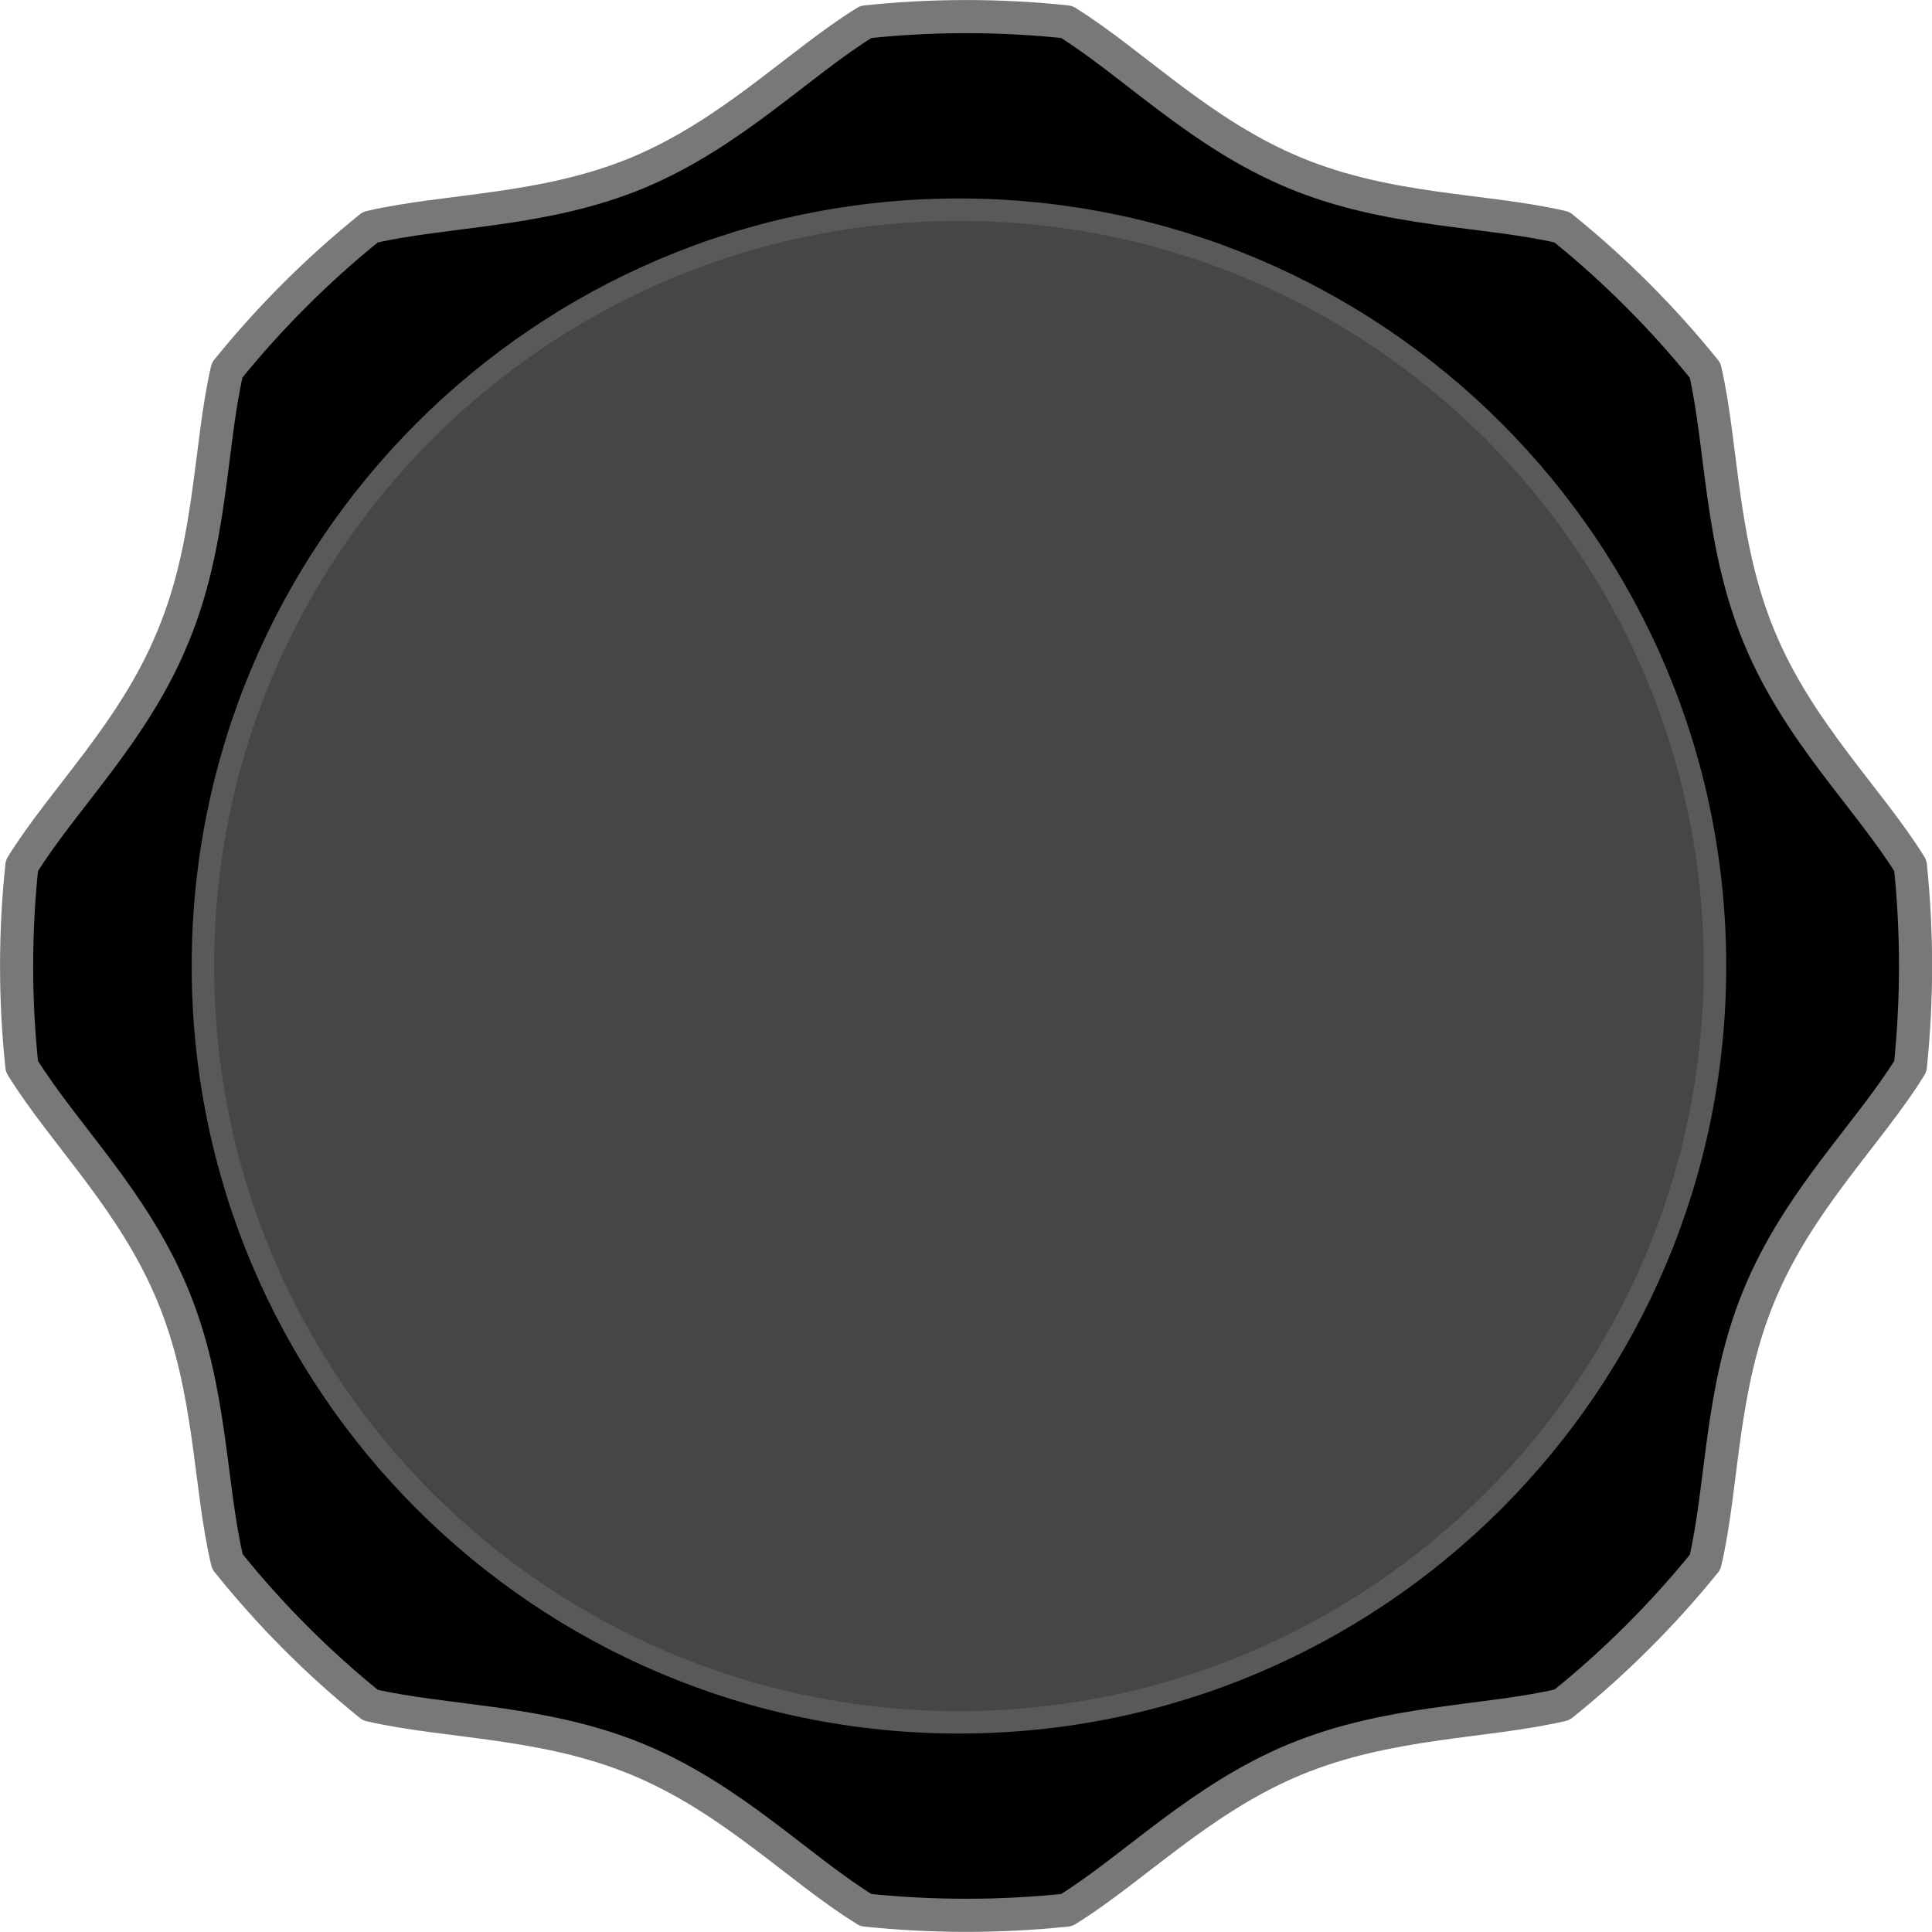
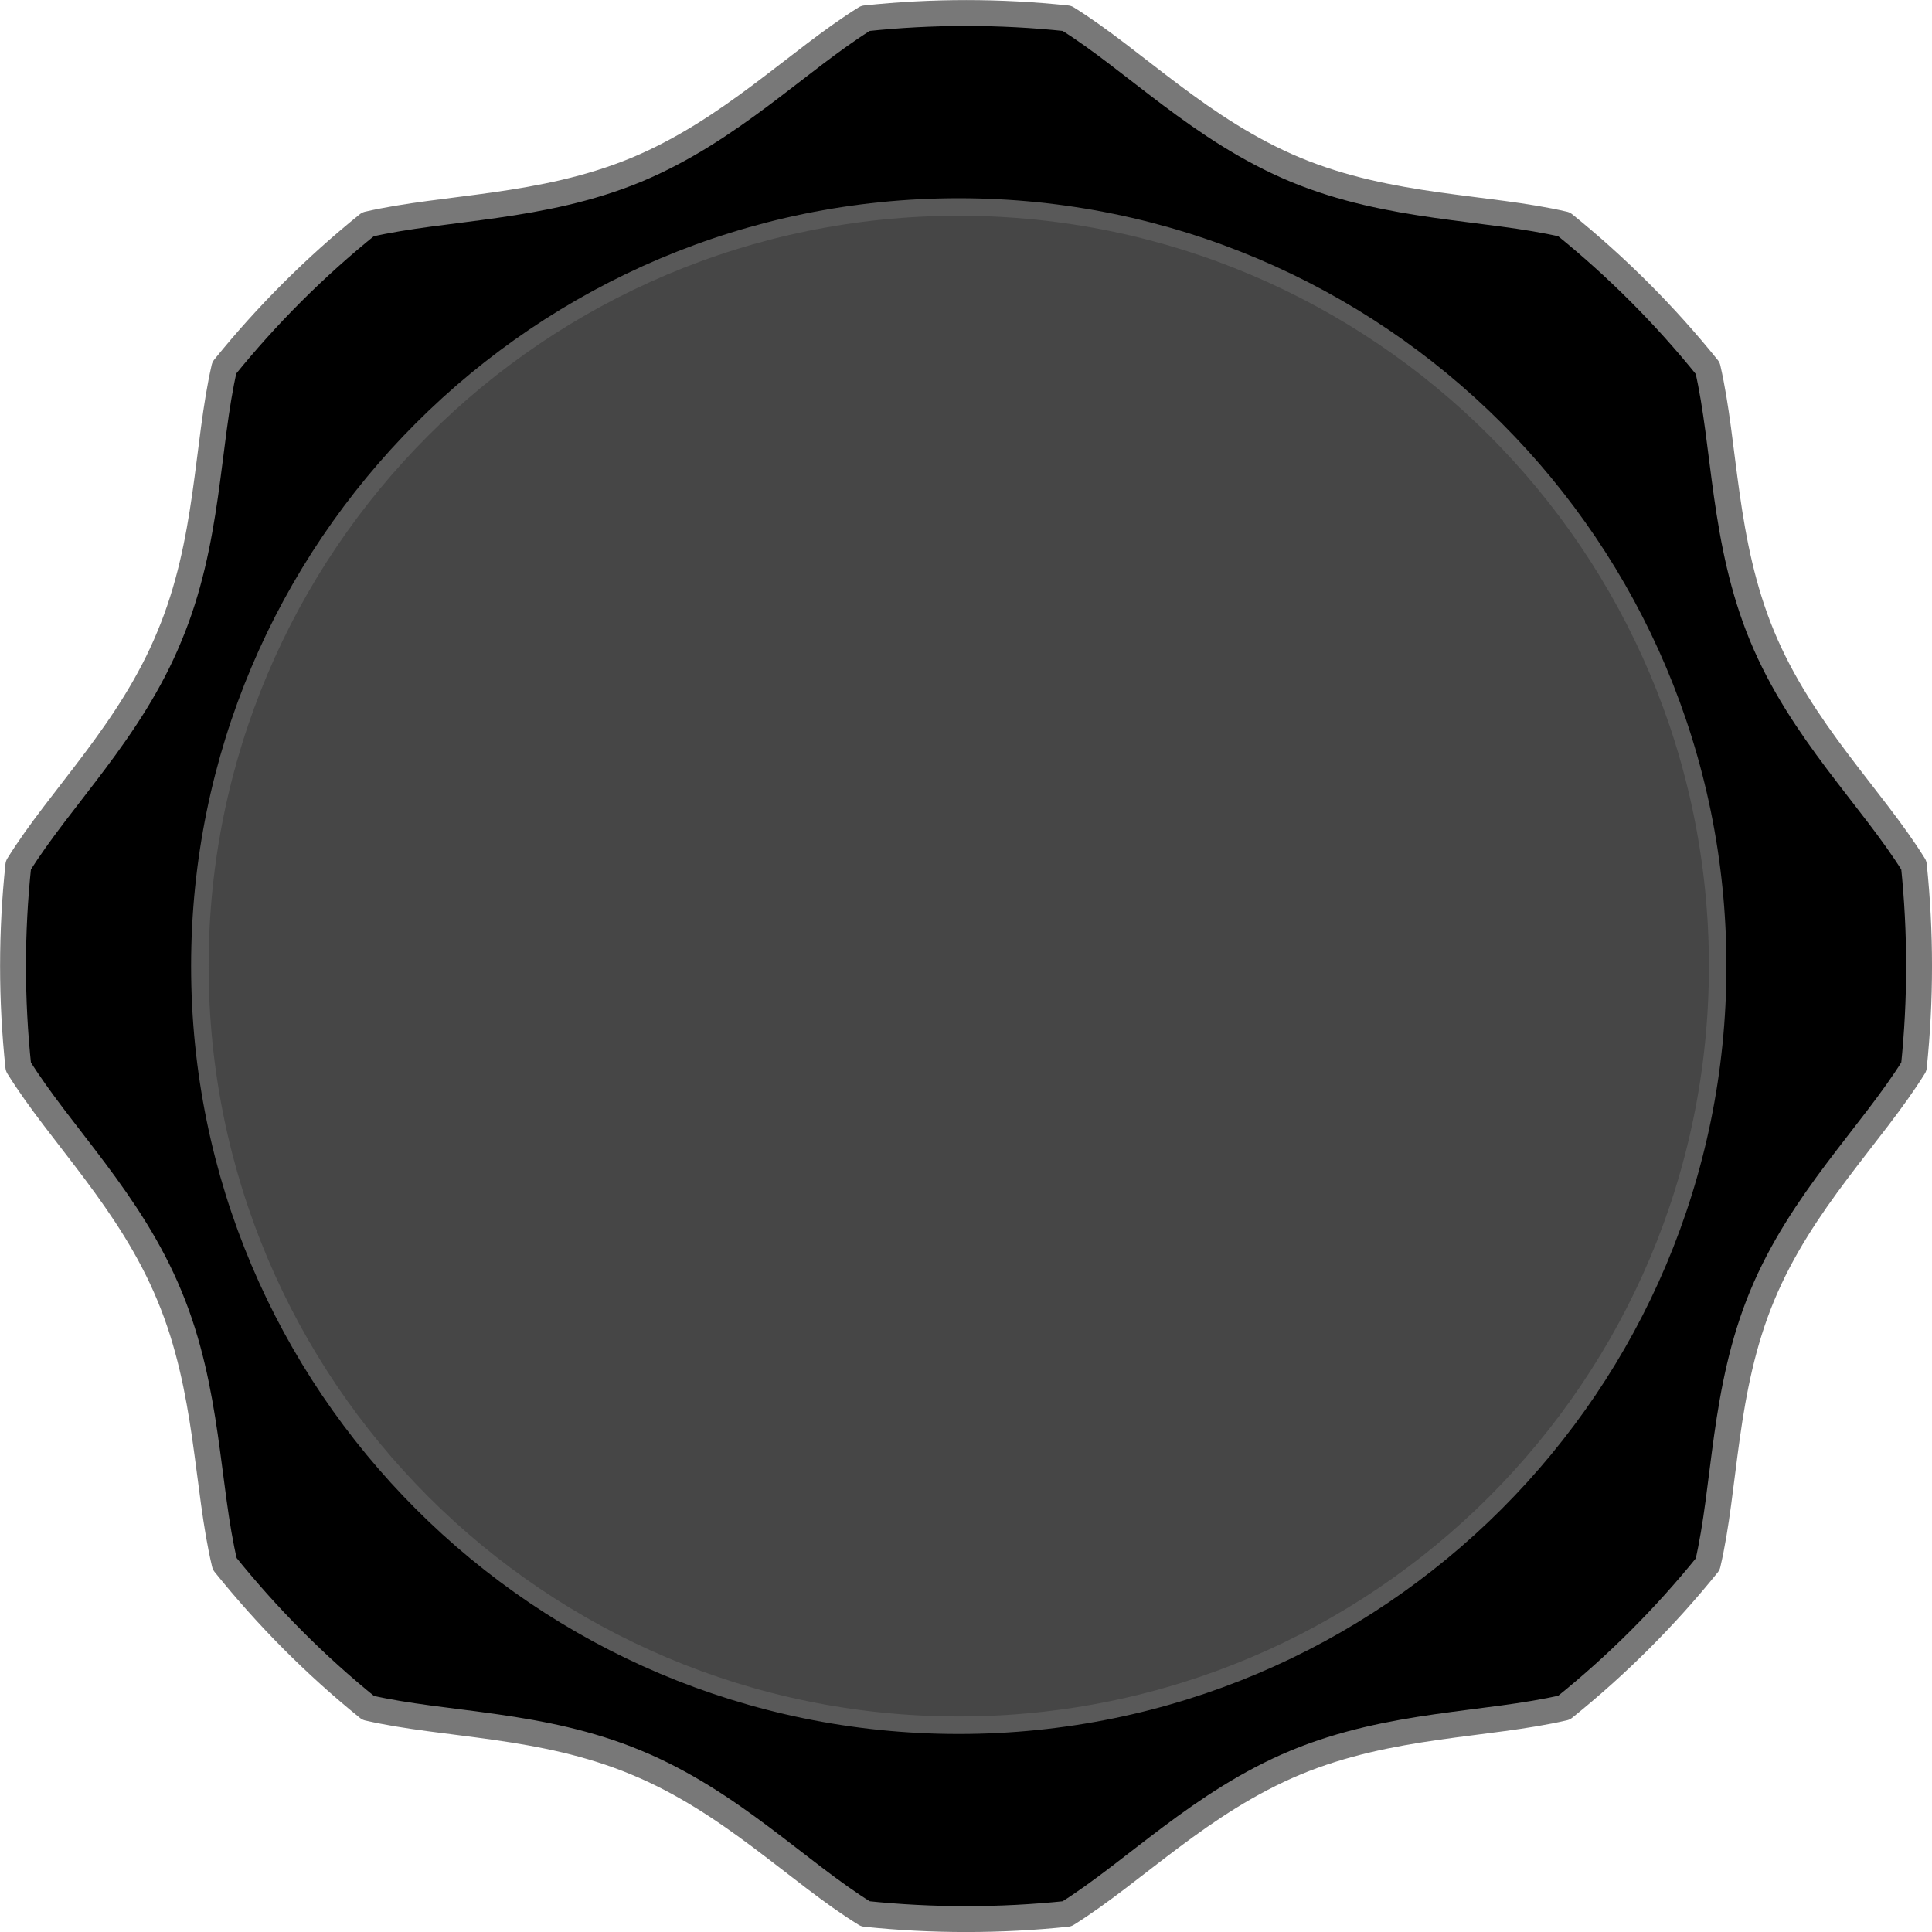
- <svg xmlns="http://www.w3.org/2000/svg" width="28" height="28" viewBox="0 0 7.408 7.408" version="1.1" id="svg8">
+ <svg xmlns="http://www.w3.org/2000/svg" width="9.483mm" height="9.483mm" viewBox="0 0 9.483 9.483" version="1.1" id="svg8">
  <defs id="defs12" />
-   <path d="M 7.325,3.319 C 7.165,3.061 6.896,2.807 6.746,2.444 6.596,2.084 6.605,1.714 6.538,1.42 A 3.654,3.654 0 0 0 5.989,0.871 C 5.694,0.802 5.327,0.813 4.965,0.663 4.601,0.512 4.347,0.244 4.09,0.084 a 3.655,3.656 0 0 0 -0.77,0 C 3.061,0.244 2.806,0.512 2.444,0.663 2.083,0.812 1.715,0.803 1.42,0.871 A 3.652,3.652 0 0 0 0.871,1.419 C 0.803,1.714 0.813,2.084 0.662,2.444 0.513,2.807 0.244,3.061 0.084,3.319 a 3.655,3.656 0 0 0 0,0.77 C 0.244,4.348 0.512,4.602 0.662,4.965 0.812,5.325 0.802,5.695 0.872,5.988 1.035,6.191 1.218,6.375 1.42,6.538 c 0.295,0.068 0.663,0.059 1.024,0.208 0.363,0.15 0.618,0.419 0.876,0.578 a 3.714,3.714 0 0 0 0.77,0 C 4.347,7.165 4.601,6.898 4.964,6.747 5.327,6.597 5.694,6.606 5.989,6.537 6.191,6.375 6.375,6.191 6.538,5.99 6.607,5.695 6.596,5.325 6.746,4.965 6.896,4.602 7.165,4.348 7.325,4.089 a 3.732,3.733 0 0 0 0,-0.77" id="path2" style="fill-rule:evenodd;stroke:#787878;stroke-width:0.127;stroke-linecap:round;stroke-linejoin:round" />
-   <ellipse cy="3.704" cx="3.677" id="circle4" style="fill:#464646;stroke:#595959;stroke-width:0.086" rx="2.899" ry="2.9" />
+   <path d="M 9.394,4.247 C 9.188,3.915 8.842,3.588 8.649,3.122 8.457,2.659 8.469,2.184 8.382,1.807 A 4.695,4.696 0 0 0 7.677,1.101 C 7.298,1.013 6.826,1.026 6.361,0.834 5.894,0.64 5.568,0.296 5.237,0.09 a 4.696,4.697 0 0 0 -0.989,0 C 3.916,0.296 3.588,0.64 3.122,0.834 2.659,1.025 2.185,1.014 1.806,1.101 A 4.692,4.693 0 0 0 1.101,1.805 C 1.014,2.184 1.026,2.659 0.832,3.122 0.641,3.588 0.296,3.915 0.09,4.247 a 4.696,4.697 0 0 0 0,0.989 C 0.296,5.568 0.64,5.895 0.832,6.361 1.025,6.824 1.013,7.299 1.103,7.676 c 0.209,0.26 0.443,0.496 0.704,0.707 0.379,0.087 0.852,0.075 1.315,0.268 0.466,0.192 0.794,0.538 1.126,0.743 a 4.772,4.772 0 0 0 0.989,0 C 5.568,9.187 5.894,8.845 6.36,8.651 6.826,8.458 7.298,8.47 7.677,8.382 7.937,8.173 8.173,7.937 8.382,7.678 8.471,7.299 8.457,6.824 8.649,6.361 8.842,5.895 9.188,5.568 9.394,5.236 a 4.796,4.796 0 0 0 0,-0.989" id="path2" style="fill-rule:evenodd;stroke:#787878;stroke-width:0.127;stroke-linecap:round;stroke-linejoin:round" />
+   <ellipse cy="4.742" cx="4.706" id="circle4" style="fill:#464646;stroke:#595959;stroke-width:0.086" rx="3.725" ry="3.726" />
</svg>
